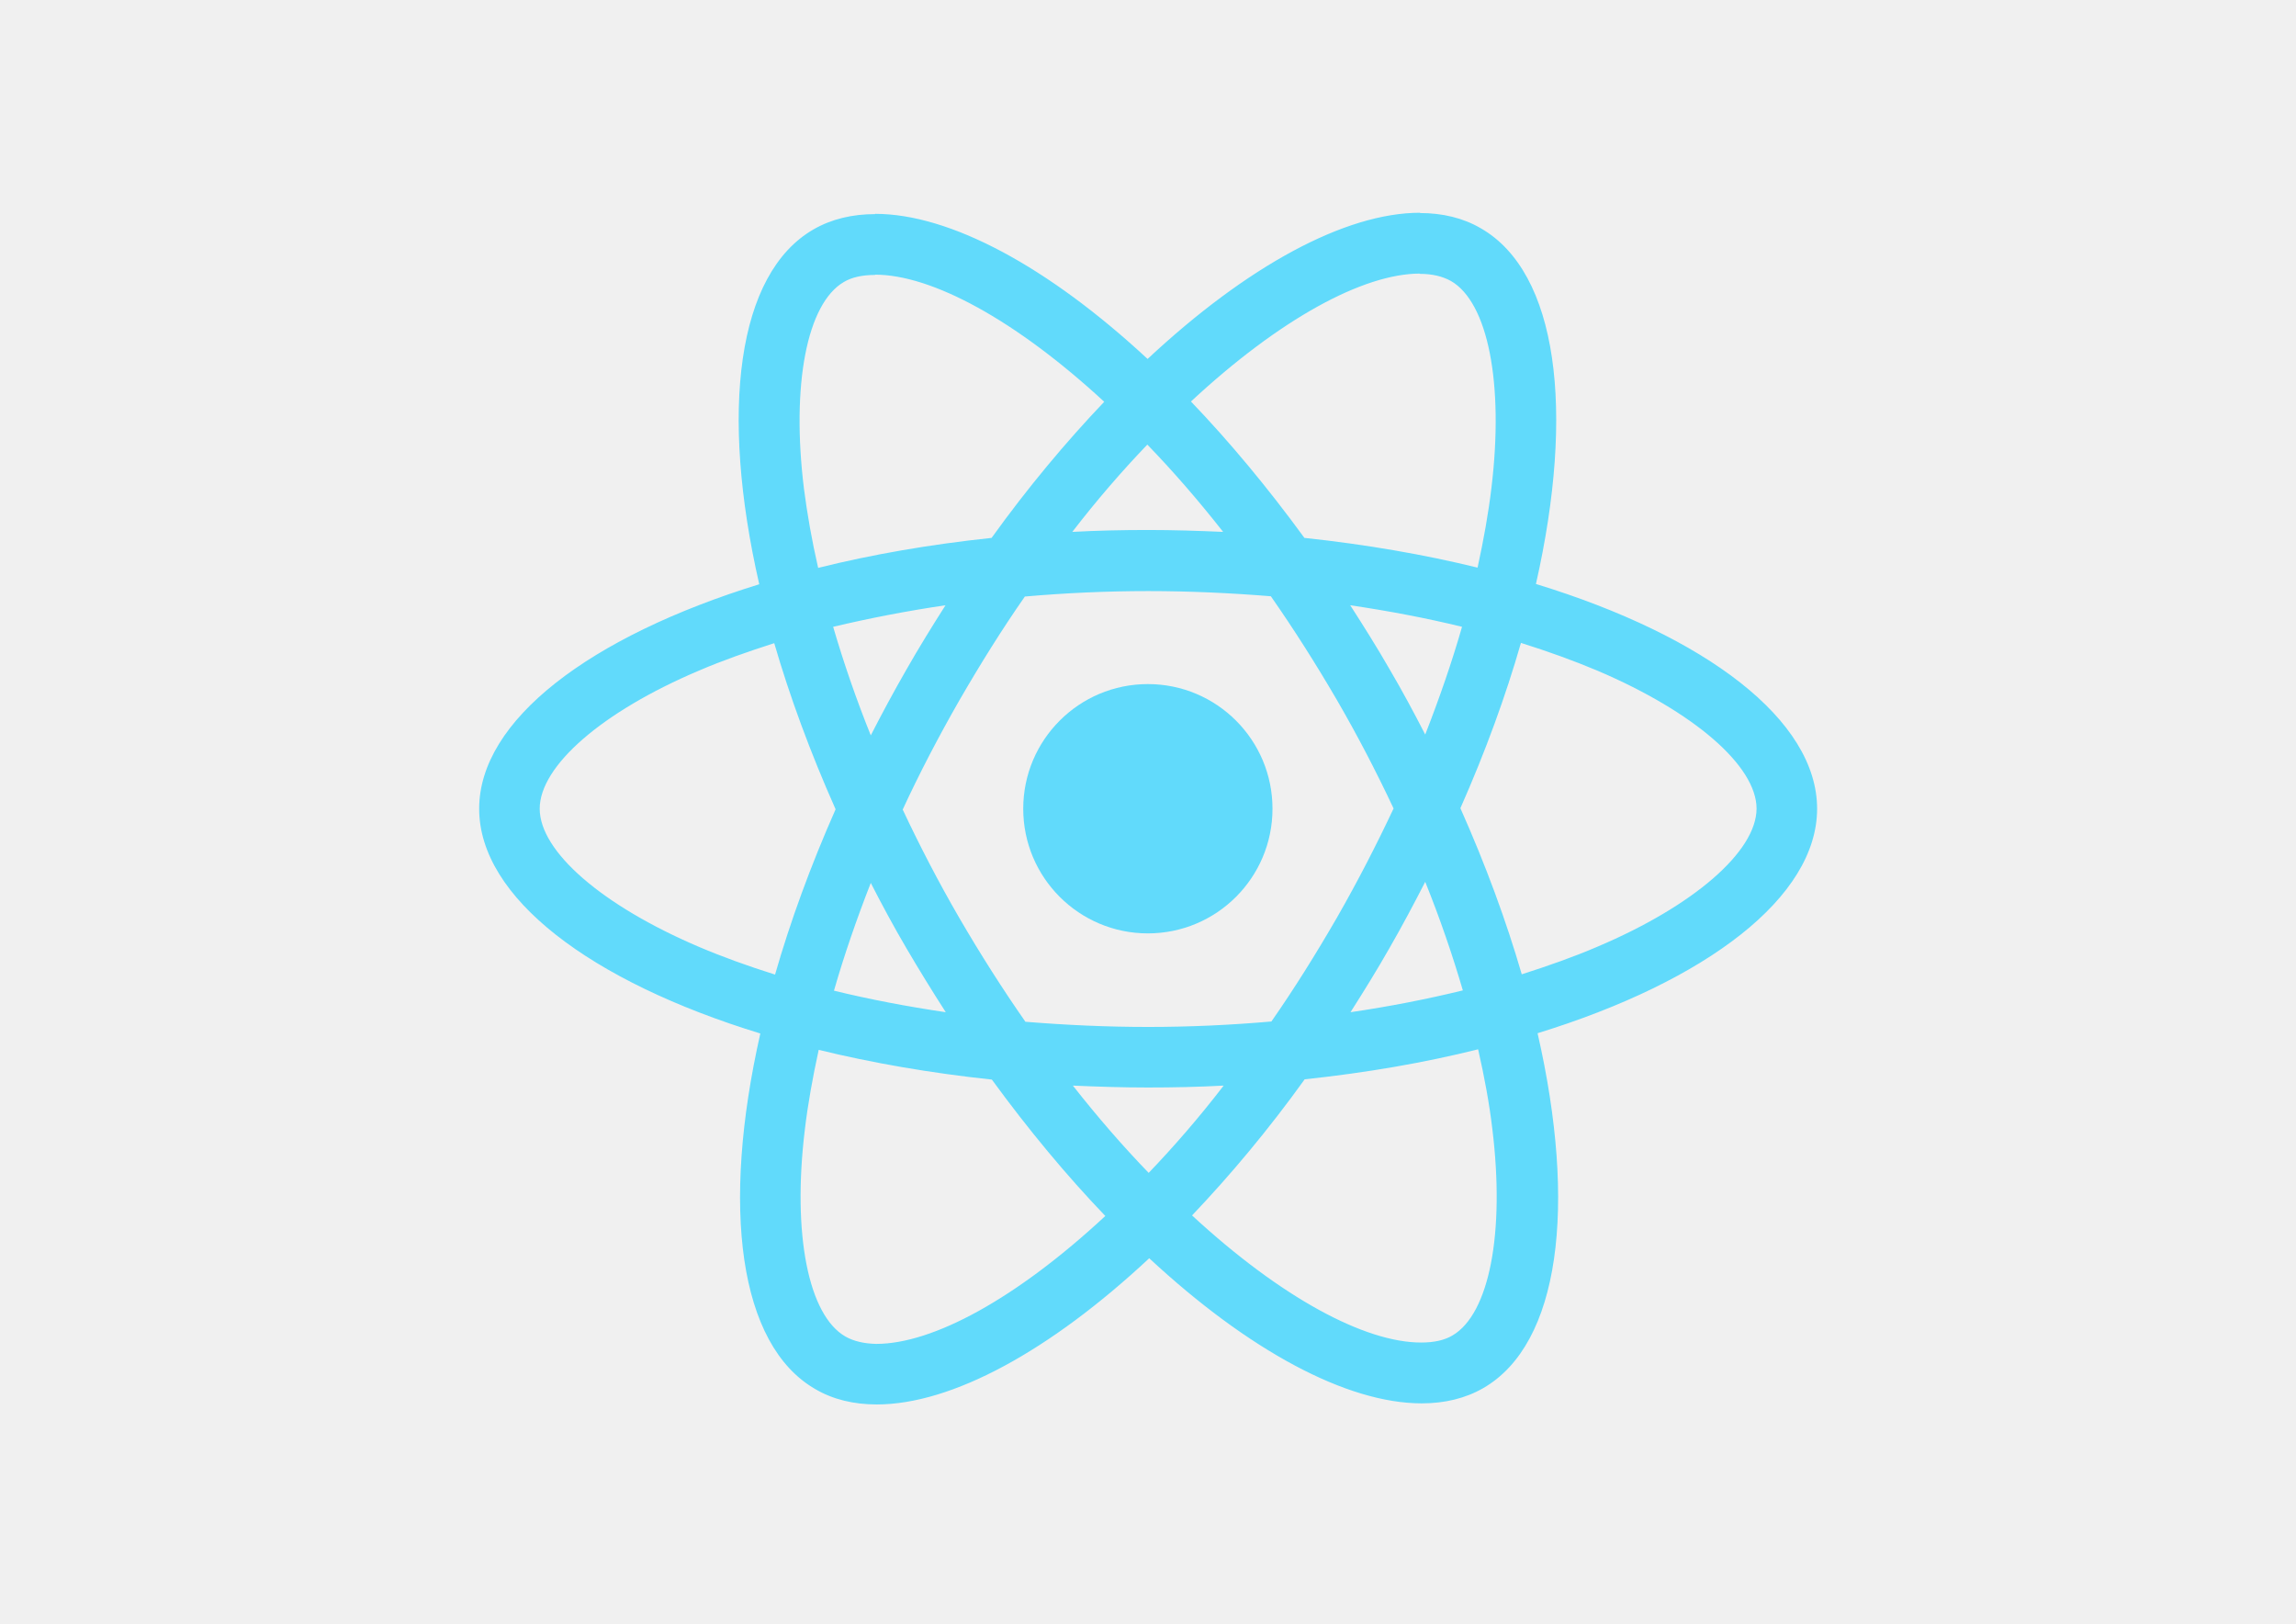
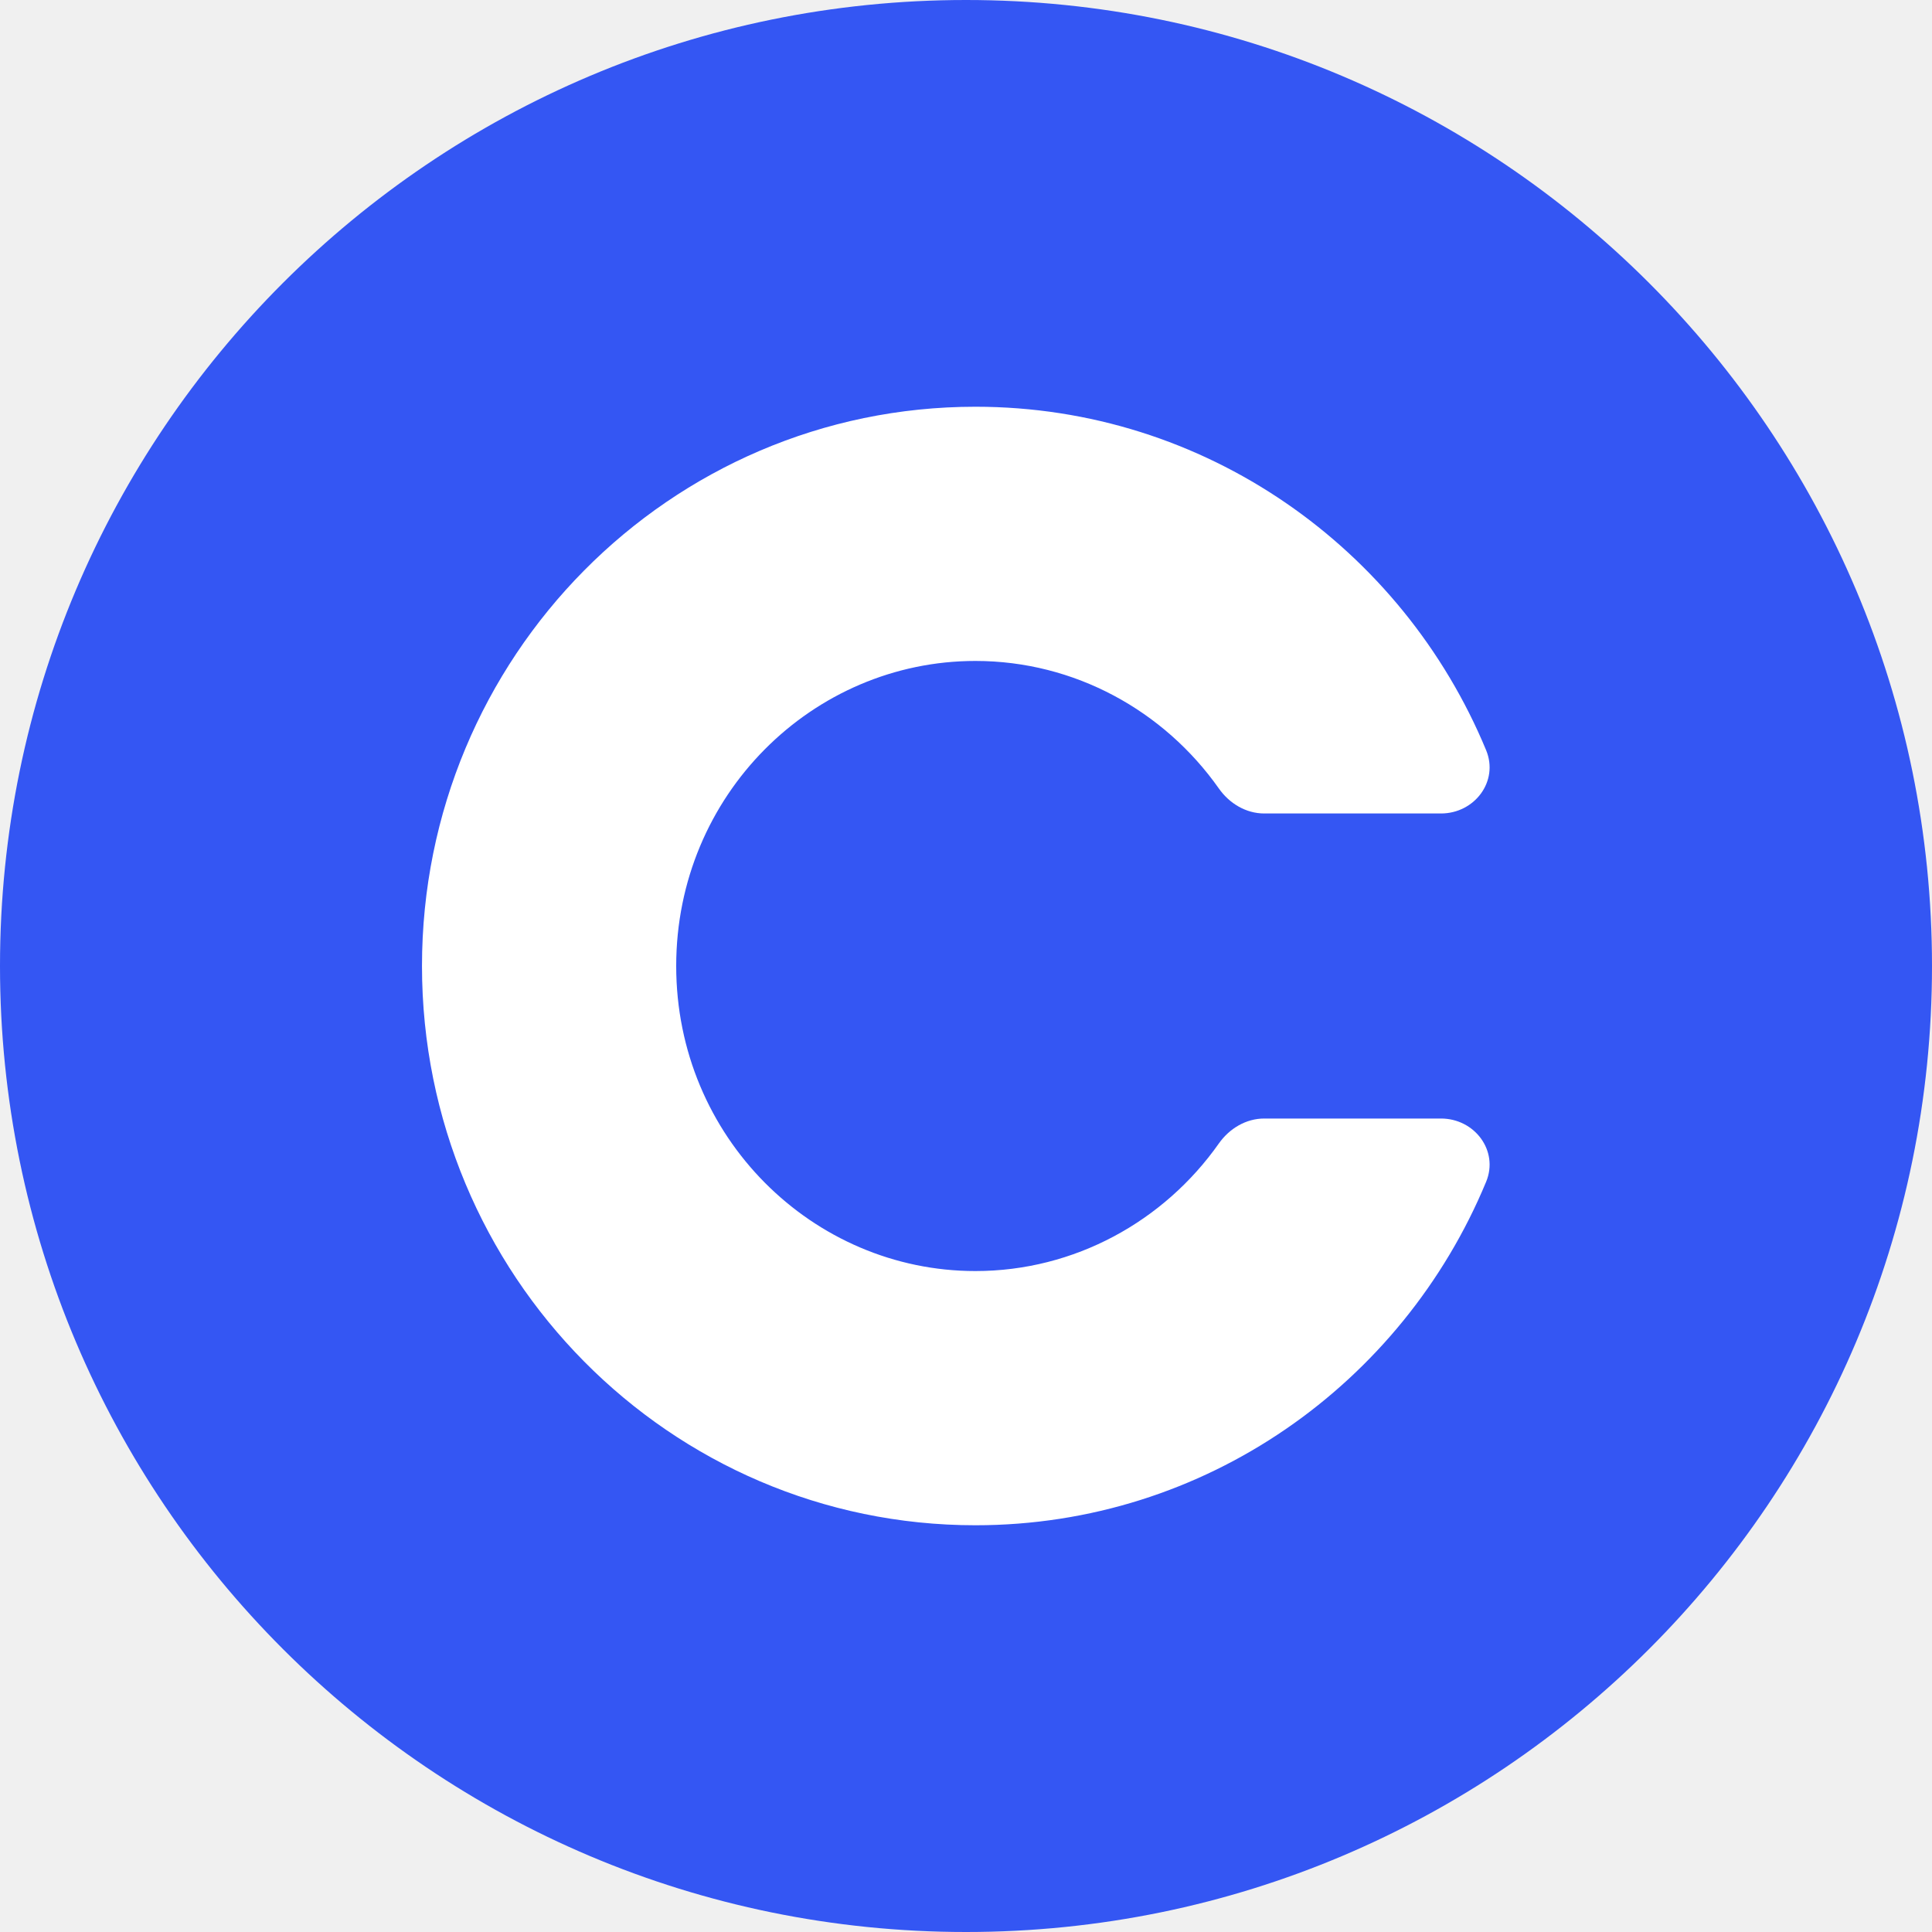
- <svg xmlns="http://www.w3.org/2000/svg" viewBox="0 0 841.9 595.3">
-   <g fill="#61DAFB">
-     <path d="M666.3 296.5c0-32.5-40.7-63.3-103.1-82.4 14.4-63.6 8-114.2-20.2-130.4-6.5-3.8-14.1-5.6-22.4-5.6v22.3c4.6 0 8.3.9 11.4 2.6 13.6 7.8 19.5 37.5 14.9 75.7-1.1 9.4-2.9 19.3-5.1 29.4-19.6-4.8-41-8.5-63.5-10.9-13.5-18.5-27.5-35.3-41.6-50 32.6-30.3 63.2-46.9 84-46.9V78c-27.5 0-63.5 19.6-99.9 53.6-36.4-33.8-72.4-53.2-99.9-53.2v22.3c20.7 0 51.4 16.5 84 46.6-14 14.7-28 31.4-41.3 49.9-22.6 2.4-44 6.1-63.6 11-2.3-10-4-19.7-5.2-29-4.7-38.2 1.1-67.9 14.6-75.8 3-1.8 6.9-2.6 11.5-2.6V78.5c-8.4 0-16 1.8-22.6 5.6-28.1 16.2-34.4 66.7-19.9 130.1-62.2 19.2-102.7 49.9-102.7 82.3 0 32.5 40.7 63.3 103.1 82.4-14.4 63.6-8 114.2 20.2 130.4 6.5 3.8 14.1 5.6 22.5 5.6 27.5 0 63.5-19.6 99.9-53.6 36.4 33.8 72.4 53.2 99.9 53.2 8.4 0 16-1.8 22.6-5.6 28.1-16.2 34.4-66.7 19.9-130.1 62-19.1 102.5-49.9 102.5-82.3zm-130.2-66.7c-3.7 12.9-8.3 26.2-13.5 39.5-4.1-8-8.4-16-13.1-24-4.6-8-9.5-15.8-14.4-23.4 14.2 2.1 27.9 4.7 41 7.9zm-45.8 106.5c-7.8 13.5-15.8 26.3-24.1 38.2-14.9 1.3-30 2-45.2 2-15.1 0-30.2-.7-45-1.9-8.3-11.9-16.4-24.6-24.2-38-7.6-13.1-14.5-26.4-20.8-39.8 6.2-13.4 13.2-26.8 20.7-39.9 7.8-13.5 15.8-26.3 24.1-38.2 14.9-1.3 30-2 45.2-2 15.1 0 30.2.7 45 1.9 8.3 11.9 16.4 24.6 24.2 38 7.6 13.1 14.5 26.4 20.8 39.8-6.3 13.4-13.2 26.8-20.7 39.9zm32.3-13c5.4 13.4 10 26.8 13.8 39.8-13.1 3.2-26.9 5.9-41.2 8 4.9-7.7 9.8-15.6 14.4-23.7 4.6-8 8.9-16.1 13-24.1zM421.2 430c-9.3-9.6-18.6-20.3-27.8-32 9 .4 18.2.7 27.5.7 9.4 0 18.7-.2 27.8-.7-9 11.7-18.3 22.4-27.5 32zm-74.4-58.9c-14.2-2.1-27.9-4.7-41-7.9 3.7-12.9 8.3-26.2 13.5-39.5 4.1 8 8.4 16 13.1 24 4.7 8 9.5 15.8 14.4 23.4zM420.7 163c9.3 9.6 18.6 20.3 27.8 32-9-.4-18.2-.7-27.5-.7-9.4 0-18.7.2-27.8.7 9-11.7 18.3-22.4 27.5-32zm-74 58.9c-4.9 7.7-9.8 15.6-14.4 23.7-4.6 8-8.9 16-13 24-5.4-13.4-10-26.8-13.8-39.8 13.1-3.1 26.9-5.8 41.2-7.9zm-90.5 125.2c-35.4-15.1-58.3-34.9-58.3-50.6 0-15.7 22.9-35.6 58.3-50.6 8.6-3.7 18-7 27.7-10.1 5.7 19.6 13.2 40 22.5 60.9-9.2 20.8-16.6 41.1-22.2 60.6-9.9-3.1-19.3-6.5-28-10.2zM310 490c-13.6-7.8-19.5-37.5-14.9-75.7 1.1-9.4 2.9-19.3 5.1-29.4 19.6 4.8 41 8.5 63.5 10.9 13.5 18.5 27.5 35.3 41.6 50-32.6 30.3-63.2 46.9-84 46.9-4.5-.1-8.3-1-11.3-2.7zm237.2-76.2c4.7 38.2-1.1 67.9-14.6 75.8-3 1.8-6.9 2.6-11.5 2.6-20.7 0-51.4-16.5-84-46.6 14-14.7 28-31.4 41.3-49.9 22.6-2.4 44-6.1 63.6-11 2.3 10.1 4.1 19.8 5.2 29.1zm38.5-66.7c-8.6 3.7-18 7-27.7 10.1-5.7-19.6-13.2-40-22.5-60.9 9.2-20.8 16.6-41.1 22.2-60.6 9.9 3.1 19.3 6.5 28.1 10.2 35.4 15.1 58.3 34.9 58.3 50.6-.1 15.7-23 35.6-58.4 50.6zM320.8 78.4z" />
-     <circle cx="420.9" cy="296.5" r="45.7" />
-     <path d="M520.5 78.1z" />
-   </g>
+ <svg xmlns="http://www.w3.org/2000/svg" width="38" height="38" viewBox="0 0 38 38" fill="none">
+   <path fill-rule="evenodd" clip-rule="evenodd" d="M19 38C29.493 38 38 29.493 38 19C38 8.507 29.493 0 19 0C8.507 0 0 8.507 0 19C0 29.493 8.507 38 19 38Z" fill="#3456F3" />
+   <path fill-rule="evenodd" clip-rule="evenodd" d="M24.866 22C24.507 22 24.18 22.197 23.973 22.491C22.897 24.019 21.137 25 19.185 25C15.984 25 13.3 22.363 13.3 19C13.3 15.637 15.984 13 19.185 13C21.137 13 22.897 13.981 23.973 15.508C24.18 15.803 24.507 16 24.866 16H28.342C29.004 16 29.483 15.366 29.23 14.755C27.586 10.787 23.707 8 19.185 8C13.173 8 8.3 12.925 8.3 19C8.3 25.075 13.173 30 19.185 30C23.707 30 27.586 27.213 29.23 23.245C29.483 22.634 29.004 22 28.342 22H24.866Z" fill="white" />
</svg>
